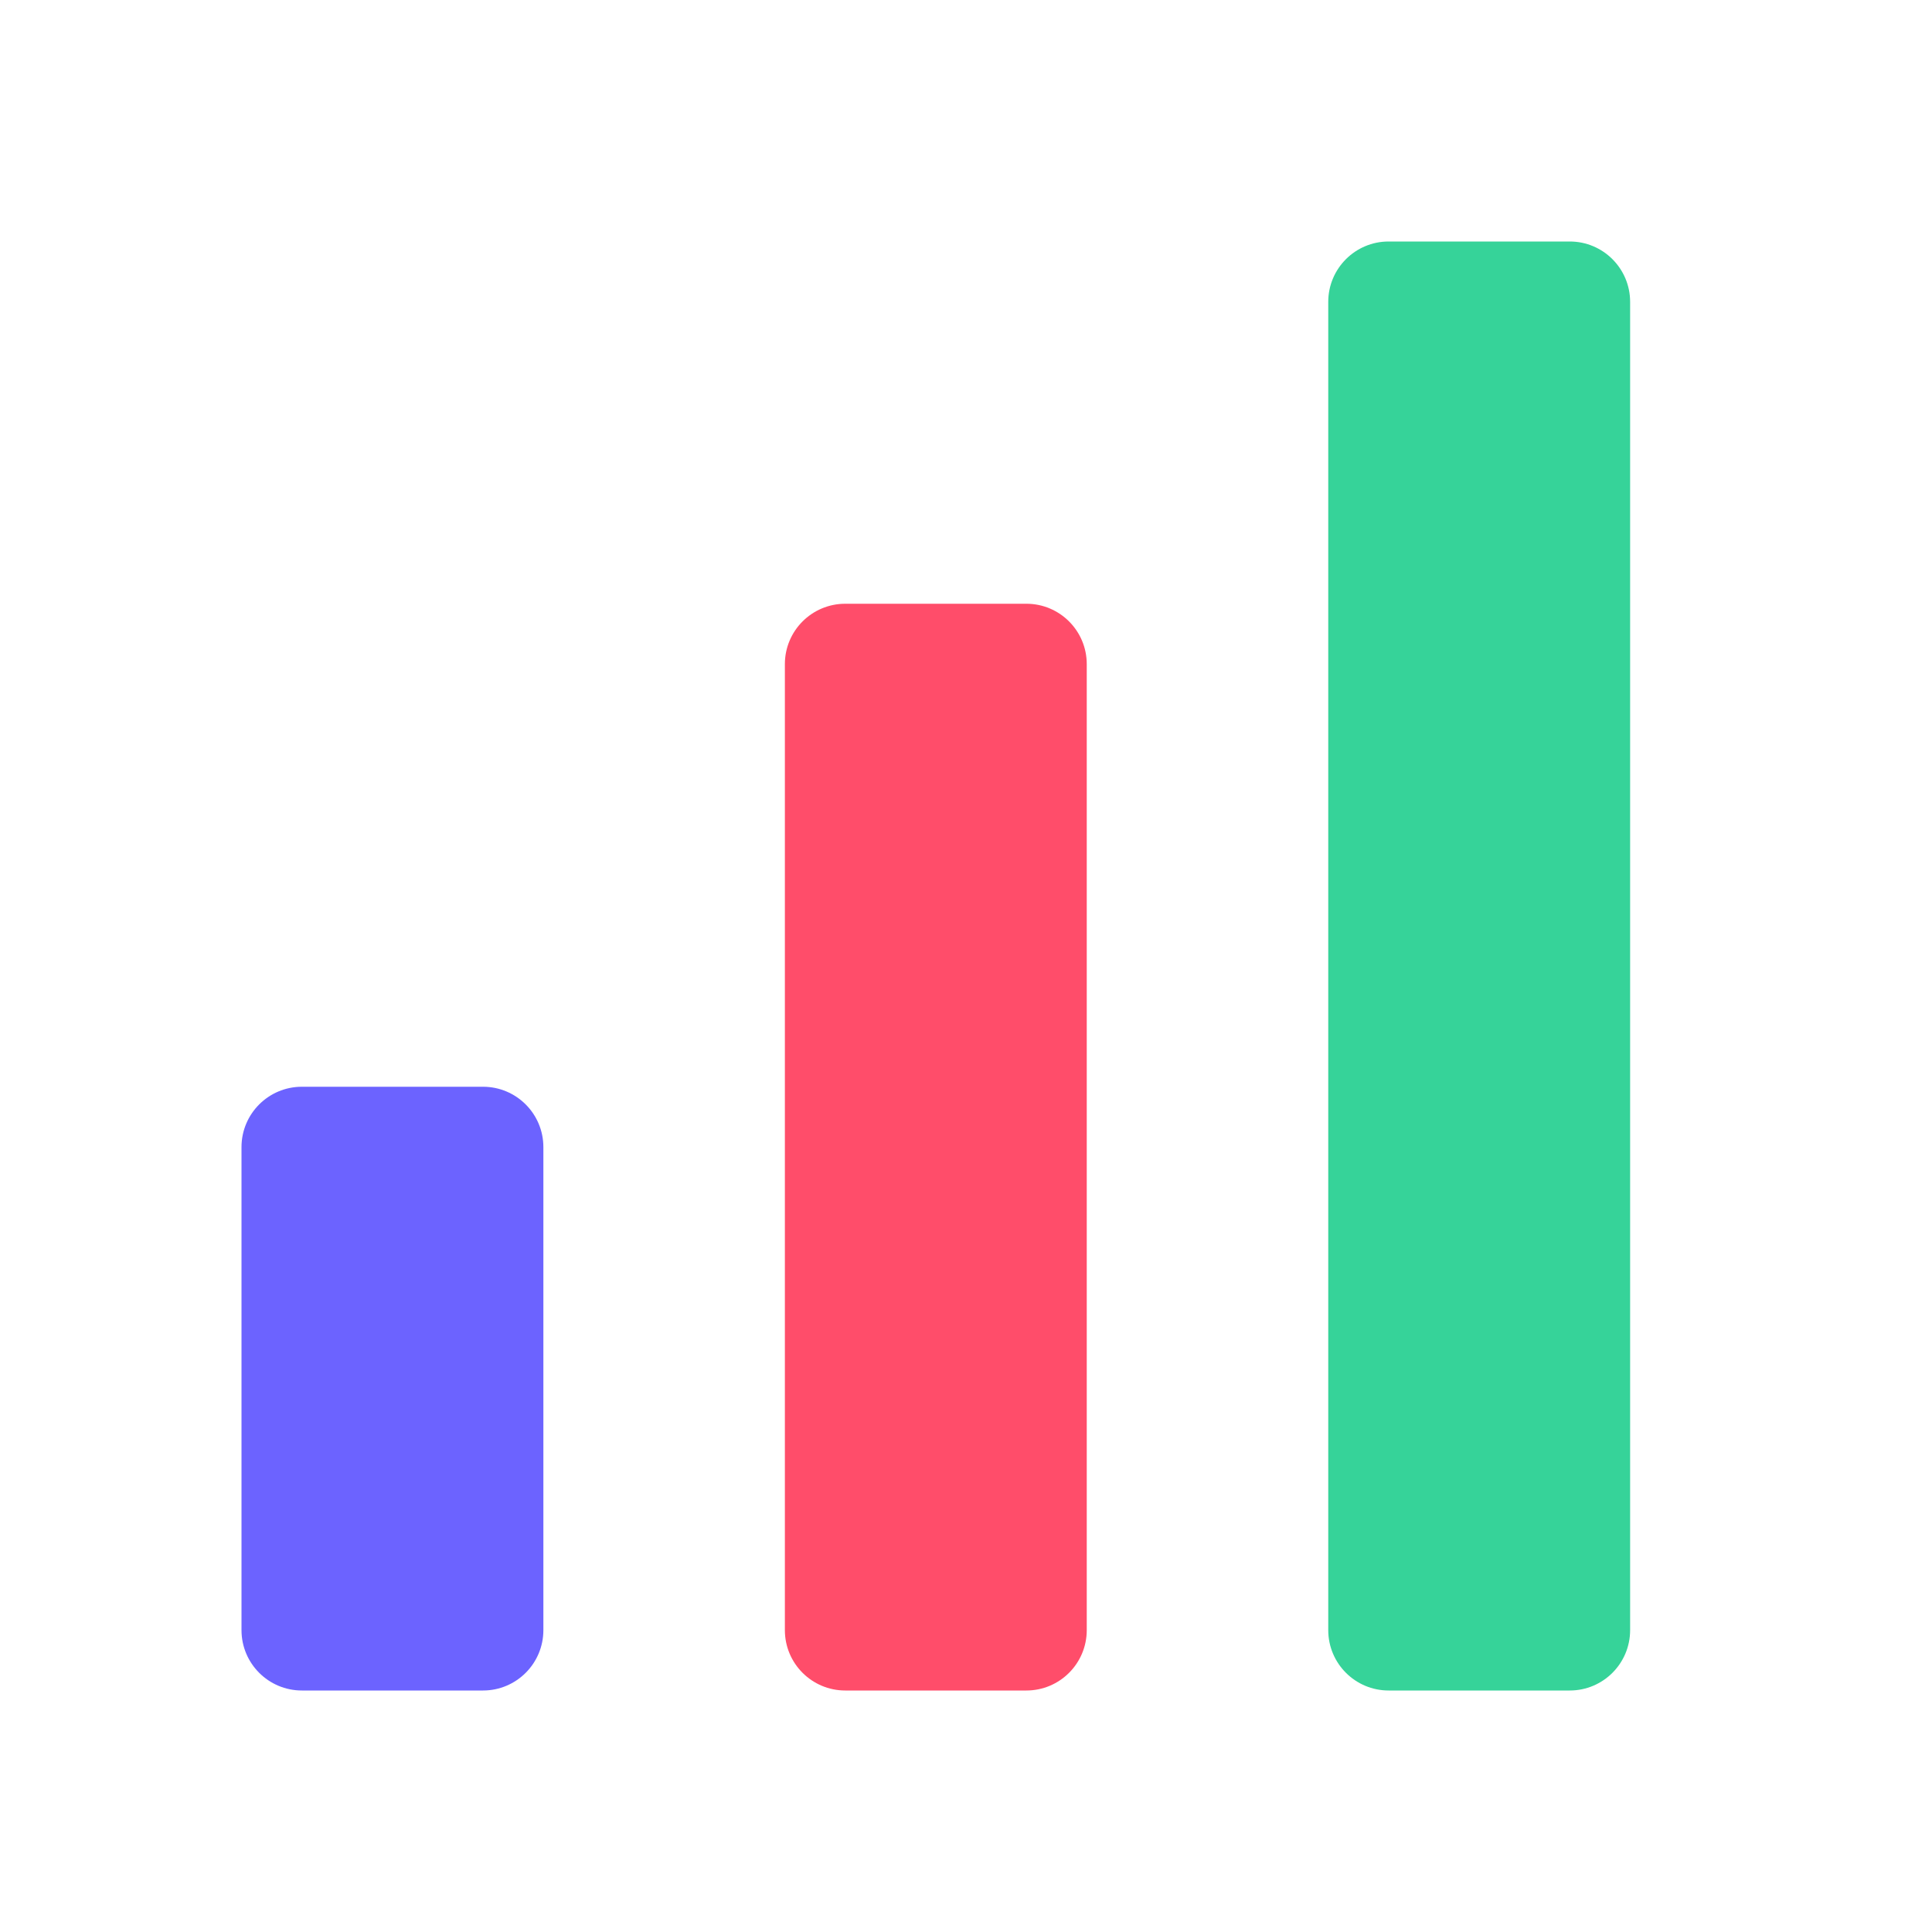
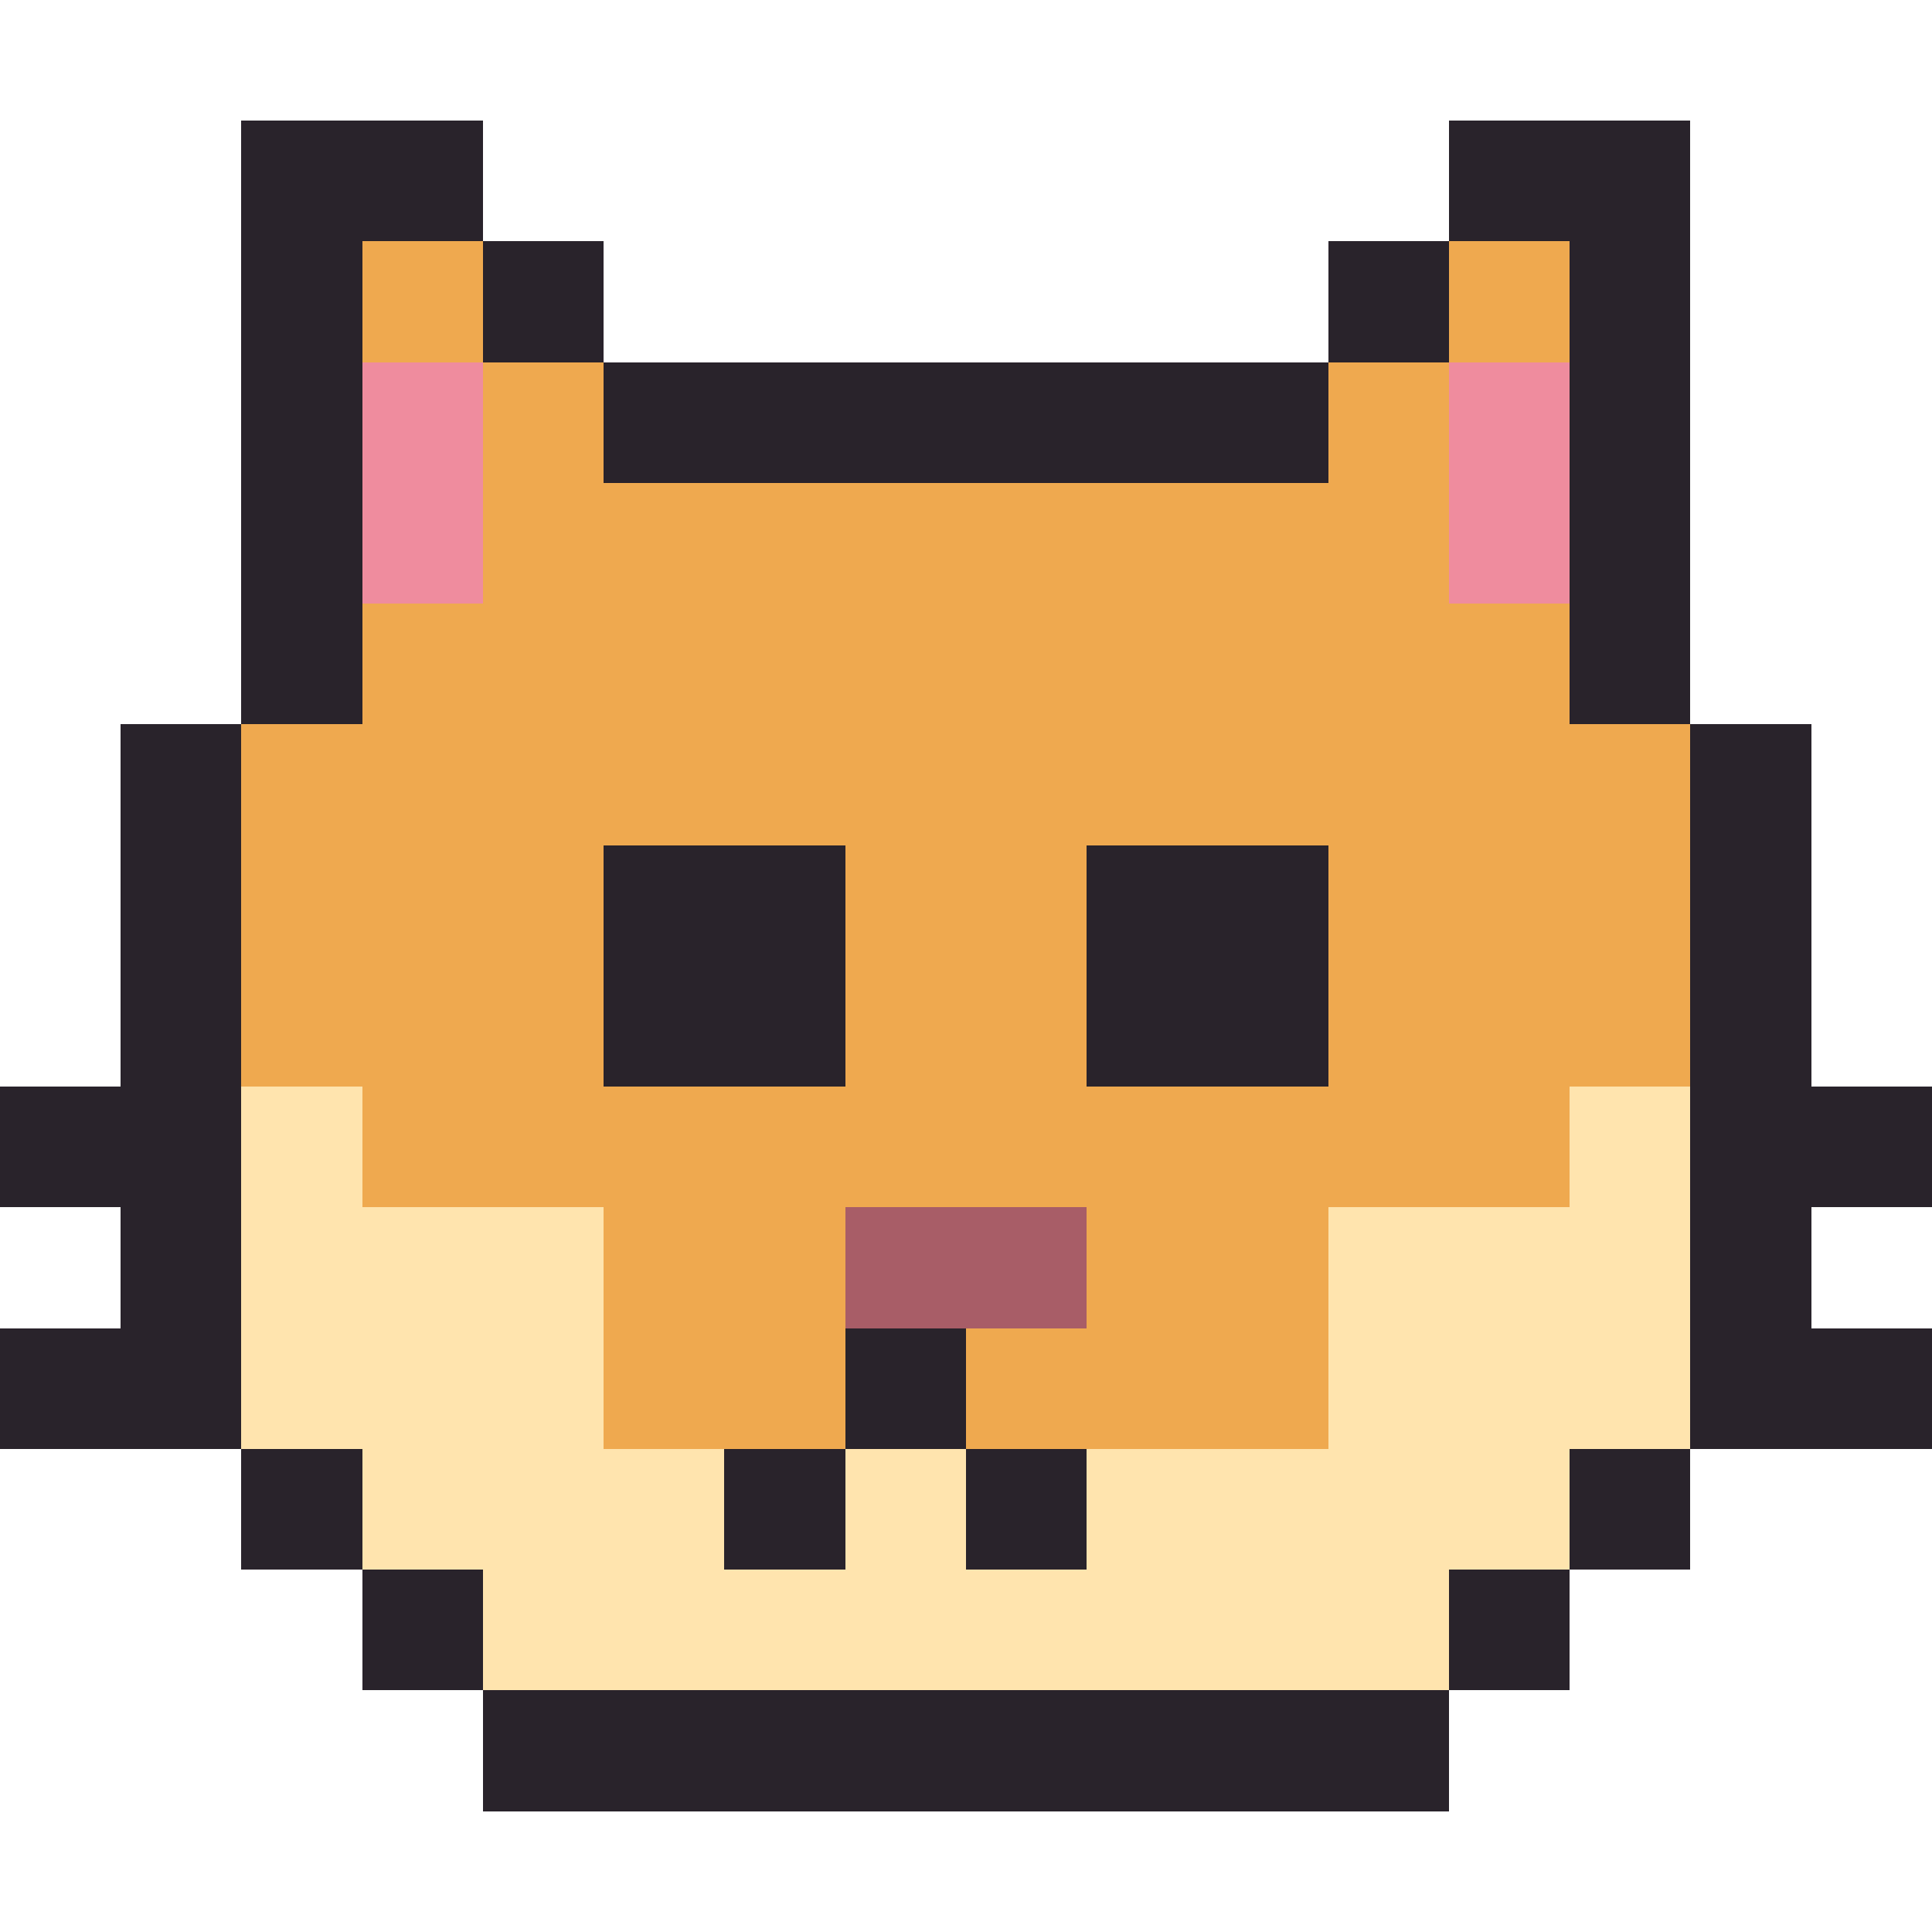
- <svg xmlns="http://www.w3.org/2000/svg" viewBox="0 0 32 32">
-   <rect x="4" y="18" width="5" height="10" rx="1" fill="#6c63ff" />
-   <rect x="13" y="10" width="5" height="18" rx="1" fill="#ff4d6a" />
-   <rect x="22" y="4" width="5" height="24" rx="1" fill="#36d399" />
+ <svg xmlns="http://www.w3.org/2000/svg" viewBox="0 0 16 16" shape-rendering="crispEdges">
+   <rect x="2" y="1" width="1" height="1" fill="#29232b" />
+   <rect x="3" y="1" width="1" height="1" fill="#29232b" />
+   <rect x="12" y="1" width="1" height="1" fill="#29232b" />
+   <rect x="13" y="1" width="1" height="1" fill="#29232b" />
+   <rect x="2" y="2" width="1" height="1" fill="#29232b" />
+   <rect x="3" y="2" width="1" height="1" fill="#efa94f" />
+   <rect x="4" y="2" width="1" height="1" fill="#29232b" />
+   <rect x="11" y="2" width="1" height="1" fill="#29232b" />
+   <rect x="12" y="2" width="1" height="1" fill="#efa94f" />
+   <rect x="13" y="2" width="1" height="1" fill="#29232b" />
+   <rect x="2" y="3" width="1" height="1" fill="#29232b" />
+   <rect x="3" y="3" width="1" height="1" fill="#ef8c9e" />
+   <rect x="4" y="3" width="1" height="1" fill="#efa94f" />
+   <rect x="5" y="3" width="1" height="1" fill="#29232b" />
+   <rect x="6" y="3" width="1" height="1" fill="#29232b" />
+   <rect x="7" y="3" width="1" height="1" fill="#29232b" />
+   <rect x="8" y="3" width="1" height="1" fill="#29232b" />
+   <rect x="9" y="3" width="1" height="1" fill="#29232b" />
+   <rect x="10" y="3" width="1" height="1" fill="#29232b" />
+   <rect x="11" y="3" width="1" height="1" fill="#efa94f" />
+   <rect x="12" y="3" width="1" height="1" fill="#ef8c9e" />
+   <rect x="13" y="3" width="1" height="1" fill="#29232b" />
+   <rect x="2" y="4" width="1" height="1" fill="#29232b" />
+   <rect x="3" y="4" width="1" height="1" fill="#ef8c9e" />
+   <rect x="4" y="4" width="1" height="1" fill="#efa94f" />
+   <rect x="5" y="4" width="1" height="1" fill="#efa94f" />
+   <rect x="6" y="4" width="1" height="1" fill="#efa94f" />
+   <rect x="7" y="4" width="1" height="1" fill="#efa94f" />
+   <rect x="8" y="4" width="1" height="1" fill="#efa94f" />
+   <rect x="9" y="4" width="1" height="1" fill="#efa94f" />
+   <rect x="10" y="4" width="1" height="1" fill="#efa94f" />
+   <rect x="11" y="4" width="1" height="1" fill="#efa94f" />
+   <rect x="12" y="4" width="1" height="1" fill="#ef8c9e" />
+   <rect x="13" y="4" width="1" height="1" fill="#29232b" />
+   <rect x="2" y="5" width="1" height="1" fill="#29232b" />
+   <rect x="3" y="5" width="1" height="1" fill="#efa94f" />
+   <rect x="4" y="5" width="1" height="1" fill="#efa94f" />
+   <rect x="5" y="5" width="1" height="1" fill="#efa94f" />
+   <rect x="6" y="5" width="1" height="1" fill="#efa94f" />
+   <rect x="7" y="5" width="1" height="1" fill="#efa94f" />
+   <rect x="8" y="5" width="1" height="1" fill="#efa94f" />
+   <rect x="9" y="5" width="1" height="1" fill="#efa94f" />
+   <rect x="10" y="5" width="1" height="1" fill="#efa94f" />
+   <rect x="11" y="5" width="1" height="1" fill="#efa94f" />
+   <rect x="12" y="5" width="1" height="1" fill="#efa94f" />
+   <rect x="13" y="5" width="1" height="1" fill="#29232b" />
+   <rect x="1" y="6" width="1" height="1" fill="#29232b" />
+   <rect x="2" y="6" width="1" height="1" fill="#efa94f" />
+   <rect x="3" y="6" width="1" height="1" fill="#efa94f" />
+   <rect x="4" y="6" width="1" height="1" fill="#efa94f" />
+   <rect x="5" y="6" width="1" height="1" fill="#efa94f" />
+   <rect x="6" y="6" width="1" height="1" fill="#efa94f" />
+   <rect x="7" y="6" width="1" height="1" fill="#efa94f" />
+   <rect x="8" y="6" width="1" height="1" fill="#efa94f" />
+   <rect x="9" y="6" width="1" height="1" fill="#efa94f" />
+   <rect x="10" y="6" width="1" height="1" fill="#efa94f" />
+   <rect x="11" y="6" width="1" height="1" fill="#efa94f" />
+   <rect x="12" y="6" width="1" height="1" fill="#efa94f" />
+   <rect x="13" y="6" width="1" height="1" fill="#efa94f" />
+   <rect x="14" y="6" width="1" height="1" fill="#29232b" />
+   <rect x="1" y="7" width="1" height="1" fill="#29232b" />
+   <rect x="2" y="7" width="1" height="1" fill="#efa94f" />
+   <rect x="3" y="7" width="1" height="1" fill="#efa94f" />
+   <rect x="4" y="7" width="1" height="1" fill="#efa94f" />
+   <rect x="5" y="7" width="1" height="1" fill="#29232b" />
+   <rect x="6" y="7" width="1" height="1" fill="#29232b" />
+   <rect x="7" y="7" width="1" height="1" fill="#efa94f" />
+   <rect x="8" y="7" width="1" height="1" fill="#efa94f" />
+   <rect x="9" y="7" width="1" height="1" fill="#29232b" />
+   <rect x="10" y="7" width="1" height="1" fill="#29232b" />
+   <rect x="11" y="7" width="1" height="1" fill="#efa94f" />
+   <rect x="12" y="7" width="1" height="1" fill="#efa94f" />
+   <rect x="13" y="7" width="1" height="1" fill="#efa94f" />
+   <rect x="14" y="7" width="1" height="1" fill="#29232b" />
+   <rect x="1" y="8" width="1" height="1" fill="#29232b" />
+   <rect x="2" y="8" width="1" height="1" fill="#efa94f" />
+   <rect x="3" y="8" width="1" height="1" fill="#efa94f" />
+   <rect x="4" y="8" width="1" height="1" fill="#efa94f" />
+   <rect x="5" y="8" width="1" height="1" fill="#29232b" />
+   <rect x="6" y="8" width="1" height="1" fill="#29232b" />
+   <rect x="7" y="8" width="1" height="1" fill="#efa94f" />
+   <rect x="8" y="8" width="1" height="1" fill="#efa94f" />
+   <rect x="9" y="8" width="1" height="1" fill="#29232b" />
+   <rect x="10" y="8" width="1" height="1" fill="#29232b" />
+   <rect x="11" y="8" width="1" height="1" fill="#efa94f" />
+   <rect x="12" y="8" width="1" height="1" fill="#efa94f" />
+   <rect x="13" y="8" width="1" height="1" fill="#efa94f" />
+   <rect x="14" y="8" width="1" height="1" fill="#29232b" />
+   <rect x="0" y="9" width="1" height="1" fill="#29232b" />
+   <rect x="1" y="9" width="1" height="1" fill="#29232b" />
+   <rect x="2" y="9" width="1" height="1" fill="#ffe4ae" />
+   <rect x="3" y="9" width="1" height="1" fill="#efa94f" />
+   <rect x="4" y="9" width="1" height="1" fill="#efa94f" />
+   <rect x="5" y="9" width="1" height="1" fill="#efa94f" />
+   <rect x="6" y="9" width="1" height="1" fill="#efa94f" />
+   <rect x="7" y="9" width="1" height="1" fill="#efa94f" />
+   <rect x="8" y="9" width="1" height="1" fill="#efa94f" />
+   <rect x="9" y="9" width="1" height="1" fill="#efa94f" />
+   <rect x="10" y="9" width="1" height="1" fill="#efa94f" />
+   <rect x="11" y="9" width="1" height="1" fill="#efa94f" />
+   <rect x="12" y="9" width="1" height="1" fill="#efa94f" />
+   <rect x="13" y="9" width="1" height="1" fill="#ffe4ae" />
+   <rect x="14" y="9" width="1" height="1" fill="#29232b" />
+   <rect x="15" y="9" width="1" height="1" fill="#29232b" />
+   <rect x="1" y="10" width="1" height="1" fill="#29232b" />
+   <rect x="2" y="10" width="1" height="1" fill="#ffe4ae" />
+   <rect x="3" y="10" width="1" height="1" fill="#ffe4ae" />
+   <rect x="4" y="10" width="1" height="1" fill="#ffe4ae" />
+   <rect x="5" y="10" width="1" height="1" fill="#efa94f" />
+   <rect x="6" y="10" width="1" height="1" fill="#efa94f" />
+   <rect x="7" y="10" width="1" height="1" fill="#a85d67" />
+   <rect x="8" y="10" width="1" height="1" fill="#a85d67" />
+   <rect x="9" y="10" width="1" height="1" fill="#efa94f" />
+   <rect x="10" y="10" width="1" height="1" fill="#efa94f" />
+   <rect x="11" y="10" width="1" height="1" fill="#ffe4ae" />
+   <rect x="12" y="10" width="1" height="1" fill="#ffe4ae" />
+   <rect x="13" y="10" width="1" height="1" fill="#ffe4ae" />
+   <rect x="14" y="10" width="1" height="1" fill="#29232b" />
+   <rect x="0" y="11" width="1" height="1" fill="#29232b" />
+   <rect x="1" y="11" width="1" height="1" fill="#29232b" />
+   <rect x="2" y="11" width="1" height="1" fill="#ffe4ae" />
+   <rect x="3" y="11" width="1" height="1" fill="#ffe4ae" />
+   <rect x="4" y="11" width="1" height="1" fill="#ffe4ae" />
+   <rect x="5" y="11" width="1" height="1" fill="#efa94f" />
+   <rect x="6" y="11" width="1" height="1" fill="#efa94f" />
+   <rect x="7" y="11" width="1" height="1" fill="#29232b" />
+   <rect x="8" y="11" width="1" height="1" fill="#efa94f" />
+   <rect x="9" y="11" width="1" height="1" fill="#efa94f" />
+   <rect x="10" y="11" width="1" height="1" fill="#efa94f" />
+   <rect x="11" y="11" width="1" height="1" fill="#ffe4ae" />
+   <rect x="12" y="11" width="1" height="1" fill="#ffe4ae" />
+   <rect x="13" y="11" width="1" height="1" fill="#ffe4ae" />
+   <rect x="14" y="11" width="1" height="1" fill="#29232b" />
+   <rect x="15" y="11" width="1" height="1" fill="#29232b" />
+   <rect x="2" y="12" width="1" height="1" fill="#29232b" />
+   <rect x="3" y="12" width="1" height="1" fill="#ffe4ae" />
+   <rect x="4" y="12" width="1" height="1" fill="#ffe4ae" />
+   <rect x="5" y="12" width="1" height="1" fill="#ffe4ae" />
+   <rect x="6" y="12" width="1" height="1" fill="#29232b" />
+   <rect x="7" y="12" width="1" height="1" fill="#ffe4ae" />
+   <rect x="8" y="12" width="1" height="1" fill="#29232b" />
+   <rect x="9" y="12" width="1" height="1" fill="#ffe4ae" />
+   <rect x="10" y="12" width="1" height="1" fill="#ffe4ae" />
+   <rect x="11" y="12" width="1" height="1" fill="#ffe4ae" />
+   <rect x="12" y="12" width="1" height="1" fill="#ffe4ae" />
+   <rect x="13" y="12" width="1" height="1" fill="#29232b" />
+   <rect x="3" y="13" width="1" height="1" fill="#29232b" />
+   <rect x="4" y="13" width="1" height="1" fill="#ffe4ae" />
+   <rect x="5" y="13" width="1" height="1" fill="#ffe4ae" />
+   <rect x="6" y="13" width="1" height="1" fill="#ffe4ae" />
+   <rect x="7" y="13" width="1" height="1" fill="#ffe4ae" />
+   <rect x="8" y="13" width="1" height="1" fill="#ffe4ae" />
+   <rect x="9" y="13" width="1" height="1" fill="#ffe4ae" />
+   <rect x="10" y="13" width="1" height="1" fill="#ffe4ae" />
+   <rect x="11" y="13" width="1" height="1" fill="#ffe4ae" />
+   <rect x="12" y="13" width="1" height="1" fill="#29232b" />
+   <rect x="4" y="14" width="1" height="1" fill="#29232b" />
+   <rect x="5" y="14" width="1" height="1" fill="#29232b" />
+   <rect x="6" y="14" width="1" height="1" fill="#29232b" />
+   <rect x="7" y="14" width="1" height="1" fill="#29232b" />
+   <rect x="8" y="14" width="1" height="1" fill="#29232b" />
+   <rect x="9" y="14" width="1" height="1" fill="#29232b" />
+   <rect x="10" y="14" width="1" height="1" fill="#29232b" />
+   <rect x="11" y="14" width="1" height="1" fill="#29232b" />
</svg>
